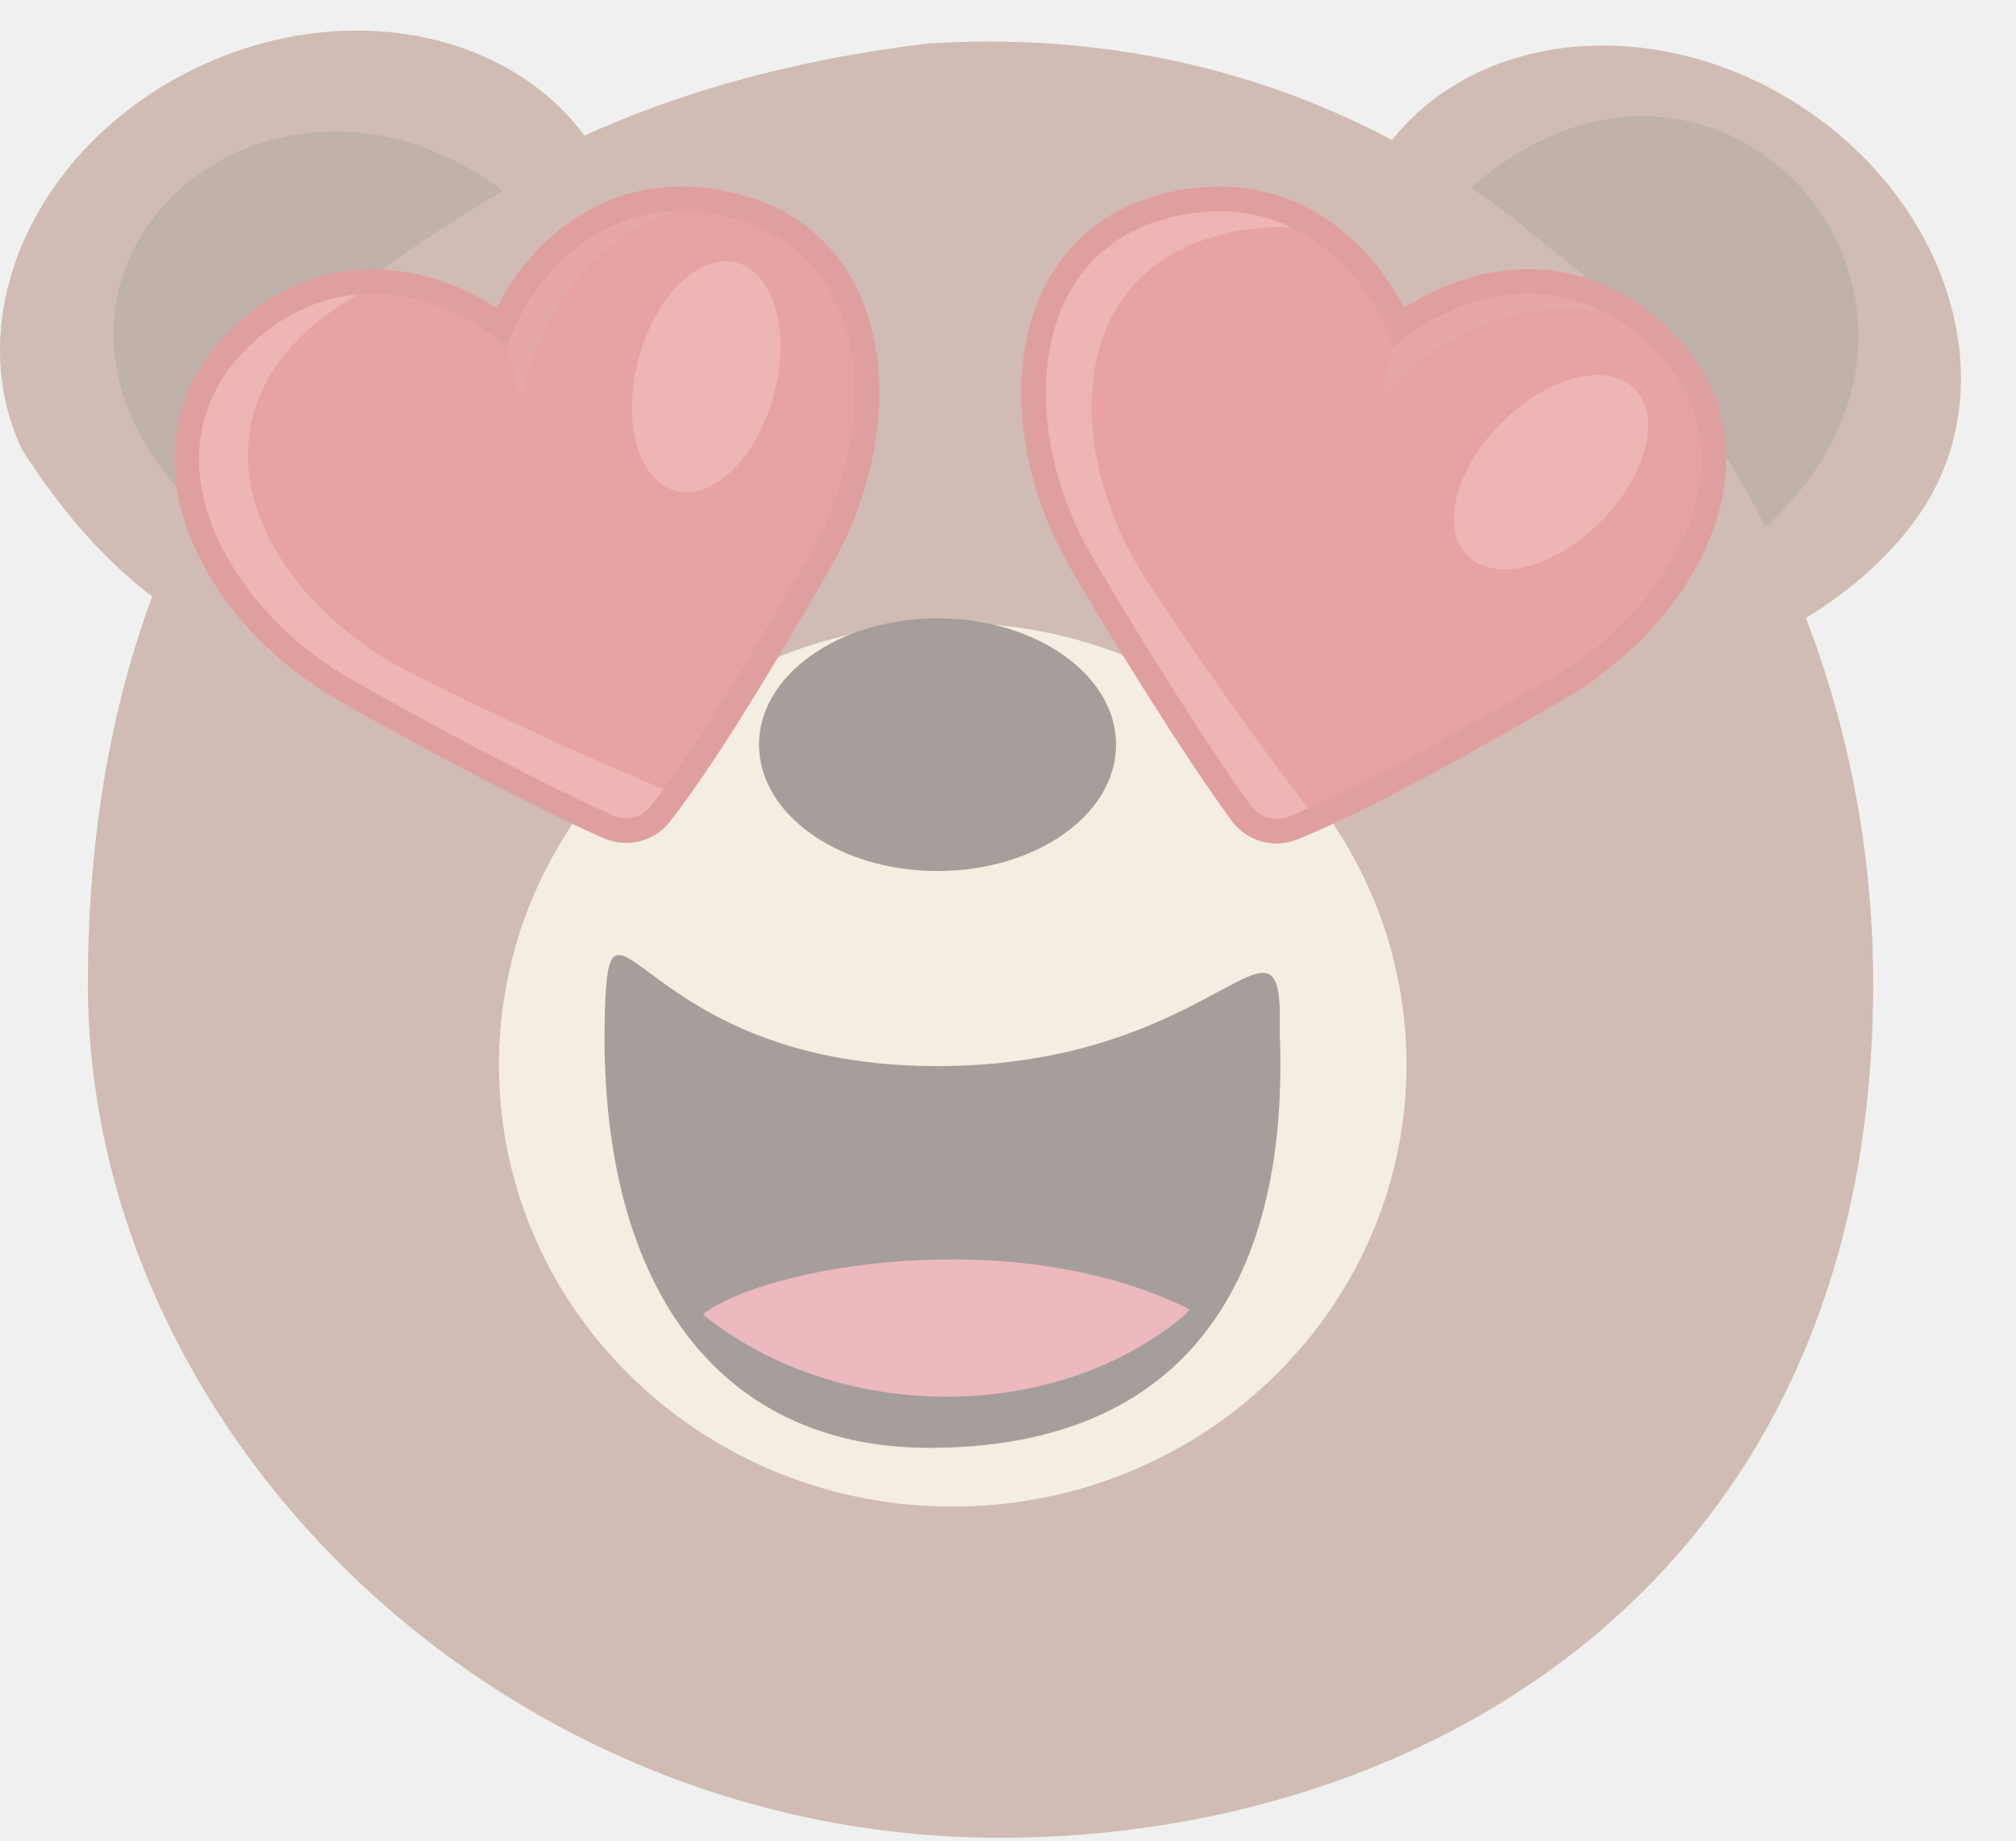
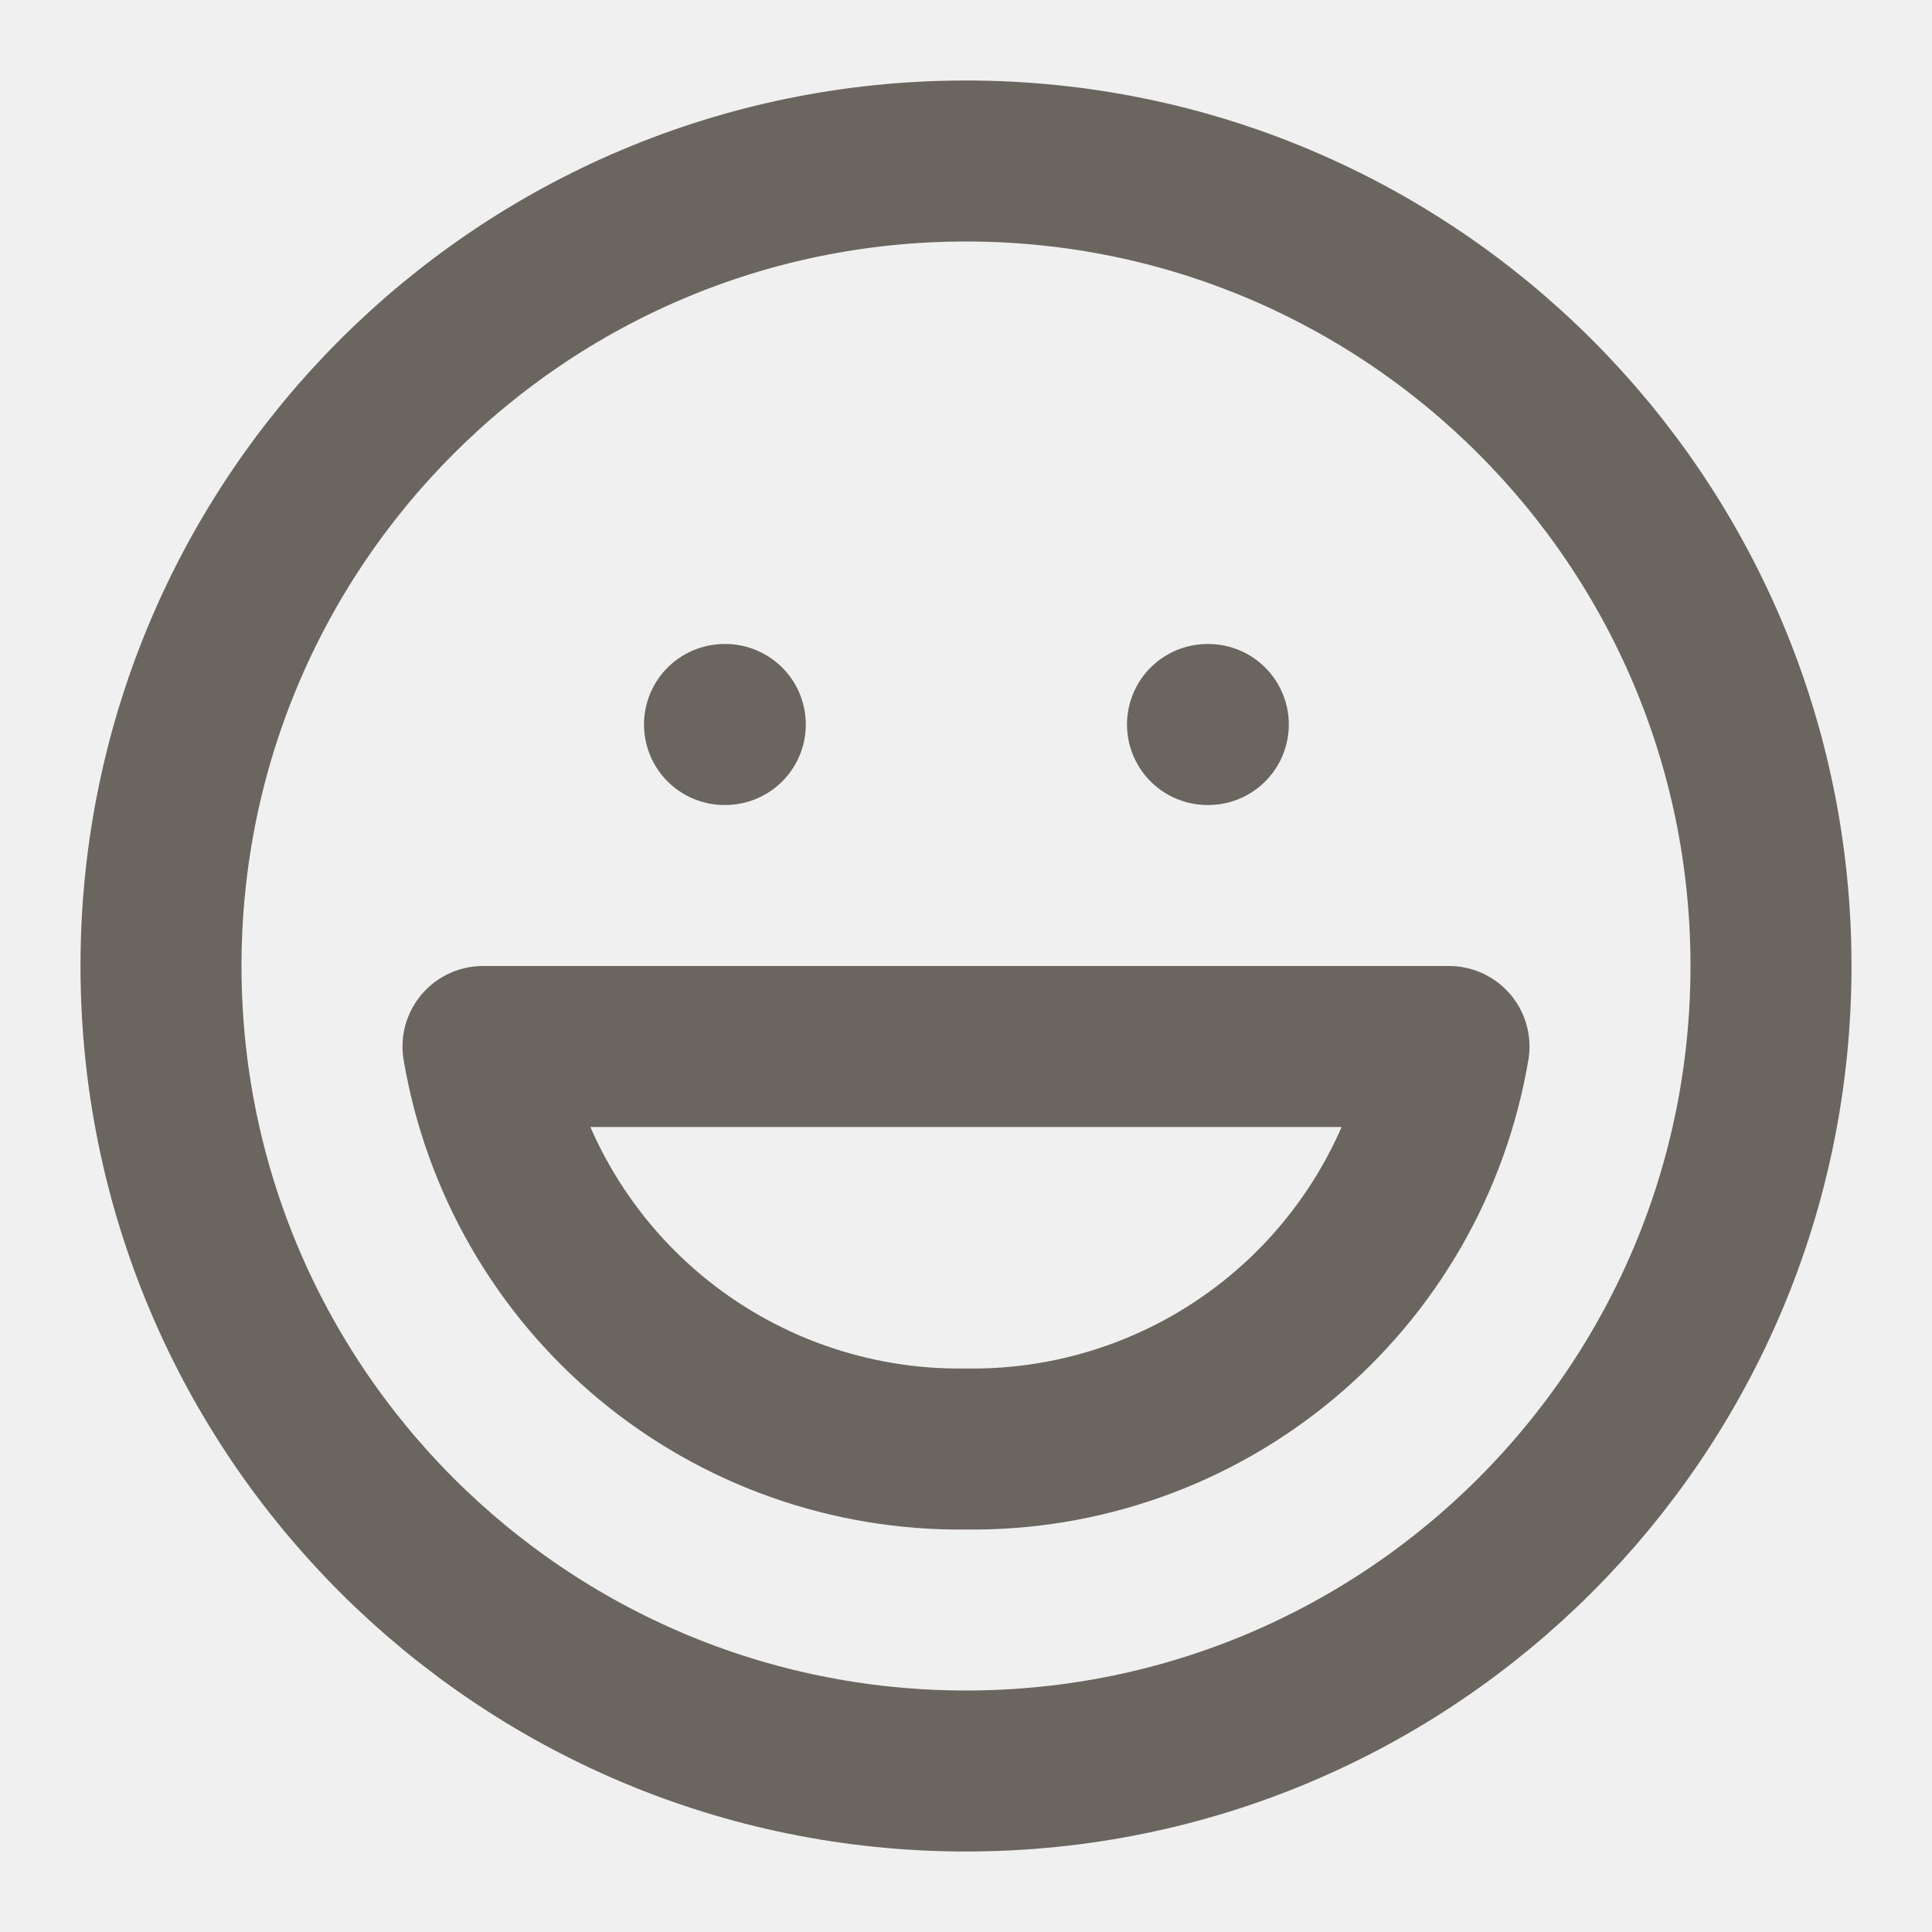
- <svg xmlns="http://www.w3.org/2000/svg" width="367" height="335" viewBox="0 0 367 335" fill="none">
-   <g opacity="0.4">
-     <path d="M36.407 12.04C65.884 -1.728 99.156 7.182 110.722 31.942C122.287 56.703 116.19 100.582 86.713 114.351C57.236 128.119 27.805 119.063 3.977 81.803C-7.589 57.042 6.931 25.809 36.407 12.04Z" fill="#A16D5A" />
-     <path d="M250.844 29.114C265.476 6.032 299.613 1.442 327.091 18.862C354.569 36.281 364.981 69.114 350.349 92.195C335.717 115.276 295.463 133.773 267.985 116.353C240.507 98.934 232.285 69.259 250.844 29.114Z" fill="#A16D5A" />
-     <path d="M319.653 97.518C303.414 63.695 289.601 44.7 264.91 36.797C311.674 -8.813 368.326 55.836 319.653 97.518Z" fill="#775244" />
-     <path d="M341 179.068C341 288.295 258.669 334.565 182.088 334.565C90.418 334.565 16 260.533 16 179.068C16 84.516 68.416 19.983 168.906 7.923C270.395 1.419 341 84.516 341 179.068Z" fill="#A16D5A" />
-     <path d="M91.515 34.729C59.849 53.696 42.49 68.946 36.98 93.849C-6.999 51.912 47.001 1.412 91.515 34.729Z" fill="#775244" />
-     <ellipse cx="173.437" cy="193.846" rx="80.425" ry="82.603" transform="rotate(89.4029 173.437 193.846)" fill="#FBE9CB" />
-     <ellipse cx="170.673" cy="135.565" rx="32.5" ry="23" fill="#38231C" />
-     <path d="M232.953 187.726C235 236 213.5 263.572 169.201 263.572C130 263.572 108.625 233 110.121 183.978C110.957 156.565 116.401 193.46 169.201 194.073C222 194.686 233.789 160.313 232.953 187.726Z" fill="#38231C" />
-     <path d="M127.947 239.271C139.26 230.468 184.782 222.448 216.618 238.401C216.269 238.775 215.916 239.14 215.561 239.5C203.768 249.368 186.848 255.115 168.361 254.155C152.564 253.335 138.412 247.761 127.947 239.271Z" fill="#E76673" />
-     <ellipse cx="219.342" cy="94.379" rx="26.812" ry="23.284" transform="rotate(90 219.342 94.3795)" fill="white" />
-     <path d="M213.555 84.081C221.081 79.237 230.34 82.093 234.174 90.412C238.008 98.731 235.17 109.274 227.644 114.118C223.097 116.181 218.428 116.674 214.595 115.497C210.761 114.32 208.052 111.561 207.024 107.787C203.116 99.533 206.029 88.925 213.555 84.081Z" fill="#38231C" />
-     <ellipse cx="127.284" cy="94.379" rx="26.812" ry="23.284" transform="rotate(90 127.284 94.3795)" fill="white" />
-     <path d="M121.497 84.081C129.024 79.237 138.283 82.093 142.117 90.412C145.951 98.731 143.112 109.274 135.586 114.118C131.039 116.181 126.371 116.674 122.537 115.497C118.703 114.32 115.995 111.561 114.967 107.787C111.059 99.533 113.971 88.925 121.497 84.081Z" fill="#38231C" />
-     <g clip-path="url(#clip0_11_1199)">
-       <path d="M132.288 34.822C120.131 32.335 110.416 35.536 103.222 40.778C97.165 45.191 92.919 51.025 90.416 56.075C85.724 52.953 79.129 50.023 71.677 49.23C62.826 48.288 52.812 50.373 43.528 58.606C31.485 69.285 29.531 82.975 33.869 95.706C38.16 108.302 48.576 119.976 61.342 127.347C73.288 134.244 96 146.438 109.794 152.554C114.091 154.459 119.113 153.263 122.019 149.51C131.888 136.763 144.228 115.389 151.186 103.338L151.23 103.261C158.601 90.495 161.785 75.177 159.203 62.123C156.594 48.929 148.057 38.049 132.288 34.822Z" fill="#C82525" />
-       <path d="M93.422 60.345C95.385 55.454 99.533 49.026 105.869 44.41C112.138 39.842 120.581 37.014 131.387 39.226C145.153 42.042 152.49 51.336 154.795 62.995C157.129 74.796 154.268 89.013 147.339 101.014C140.334 113.148 128.128 134.28 118.466 146.759C116.855 148.841 114.065 149.531 111.616 148.446C98.032 142.423 75.477 130.318 63.59 123.455C51.588 116.526 42.002 105.643 38.123 94.257C34.29 83.007 35.997 71.291 46.51 61.968C54.763 54.65 63.488 52.878 71.202 53.699C78.997 54.529 85.803 58.021 89.949 61.275L92.306 63.125L93.422 60.345Z" fill="#D93030" />
-       <path d="M122.899 38.48C116.044 38.726 110.391 41.115 105.869 44.41C99.534 49.026 95.385 55.454 93.422 60.345L92.306 63.125L94.884 72.744C97.008 61.07 104.778 44.572 122.899 38.48Z" fill="#D73A3A" />
-       <path d="M65.255 53.615C59.158 54.109 52.701 56.478 46.51 61.968C35.997 71.291 34.29 83.007 38.123 94.257C42.002 105.643 51.588 116.526 63.59 123.455C75.477 130.318 98.032 142.423 111.616 148.446C114.065 149.531 116.855 148.841 118.466 146.759C119.226 145.777 120.002 144.742 120.789 143.662C106.063 137.621 86.181 128.28 75.032 122.65C48.362 109.183 32.6 79.051 57.854 58.542C60.3 56.556 62.776 54.929 65.255 53.615Z" fill="#EE5C5C" />
-       <path d="M122.994 89.336C129.792 91.158 137.793 83.342 140.865 71.879C143.936 60.417 140.915 49.648 134.117 47.826C127.319 46.005 119.318 53.82 116.247 65.283C113.175 76.746 116.196 87.515 122.994 89.336Z" fill="#EE5C5C" />
-     </g>
-     <g clip-path="url(#clip1_11_1199)">
-       <path d="M302.47 58.605C293.186 50.373 283.172 48.287 274.321 49.23C266.869 50.023 260.275 52.953 255.582 56.075C253.079 51.025 248.833 45.19 242.776 40.778C235.582 35.536 225.867 32.335 213.71 34.822C197.941 38.049 189.404 48.929 186.795 62.123C184.213 75.177 187.397 90.495 194.768 103.261C201.665 115.207 215.236 137.124 224.125 149.317C226.893 153.115 231.84 154.591 236.233 152.794C251.154 146.689 272.528 134.349 284.579 127.391L284.655 127.346C297.422 119.976 307.838 108.302 312.129 95.706C316.467 82.975 314.513 69.285 302.47 58.605Z" fill="#C82525" />
-       <path d="M256.051 61.275C260.196 58.021 267.003 54.529 274.798 53.699C282.511 52.878 291.237 54.65 299.489 61.968C310.003 71.291 311.71 83.007 307.877 94.257C303.997 105.643 294.411 116.525 282.41 123.455C270.276 130.46 249.14 142.658 234.533 148.634C232.096 149.631 229.335 148.834 227.757 146.67C219.004 134.663 205.524 112.901 198.661 101.014C191.731 89.012 188.871 74.795 191.205 62.995C193.51 51.336 200.847 42.042 214.612 39.225C225.418 37.014 233.861 39.842 240.131 44.41C246.466 49.026 250.615 55.454 252.578 60.345L253.694 63.125L256.051 61.275Z" fill="#D93030" />
-       <path d="M292.51 57.078C286.451 53.864 280.361 53.107 274.797 53.699C267.002 54.529 260.196 58.021 256.05 61.275L253.694 63.125L251.116 72.744C258.793 63.697 273.771 53.293 292.51 57.078Z" fill="#D73A3A" />
-       <path d="M235.022 41.364C229.496 38.744 222.719 37.567 214.612 39.225C200.847 42.042 193.51 51.336 191.205 62.995C188.871 74.795 191.731 89.012 198.661 101.015C205.524 112.901 219.004 134.663 227.757 146.67C229.335 148.834 232.096 149.631 234.533 148.634C235.682 148.164 236.871 147.656 238.093 147.114C228.36 134.519 215.812 116.489 208.972 106.039C192.608 81.041 194.025 47.065 226.15 41.931C229.261 41.433 232.218 41.262 235.022 41.364Z" fill="#EE5C5C" />
-       <path d="M267.165 101.169C272.142 106.145 282.978 103.377 291.37 94.986C299.761 86.595 302.529 75.758 297.553 70.781C292.576 65.805 281.74 68.573 273.348 76.965C264.957 85.356 262.189 96.192 267.165 101.169Z" fill="#EE5C5C" />
-     </g>
-   </g>
-   <defs>
-     <clipPath id="clip0_11_1199">
-       <rect x="11.996" y="41.221" width="143.81" height="143.81" rx="71.905" transform="rotate(-15 11.9956 41.2207)" fill="white" />
-     </clipPath>
-     <clipPath id="clip1_11_1199">
-       <rect x="195.095" y="4" width="143.81" height="143.81" rx="71.905" transform="rotate(15 195.095 4)" fill="white" />
-     </clipPath>
-   </defs>
+ <svg xmlns="http://www.w3.org/2000/svg" width="24" height="24" viewBox="0 0 24 24" fill="none">
+   <path d="M9 9H9.01M15 9H15.01M22 12C22 17.523 17.523 22 12 22C6.477 22 2 17.523 2 12C2 6.477 6.477 2 12 2C17.523 2 22 6.477 22 12ZM18 13C17.761 14.412 17.025 15.693 15.925 16.61C14.825 17.527 13.432 18.02 12 18C10.568 18.02 9.175 17.527 8.075 16.61C6.975 15.693 6.239 14.412 6 13H18Z" stroke="#6B6560" stroke-width="2" stroke-linecap="round" stroke-linejoin="round" />
</svg>
